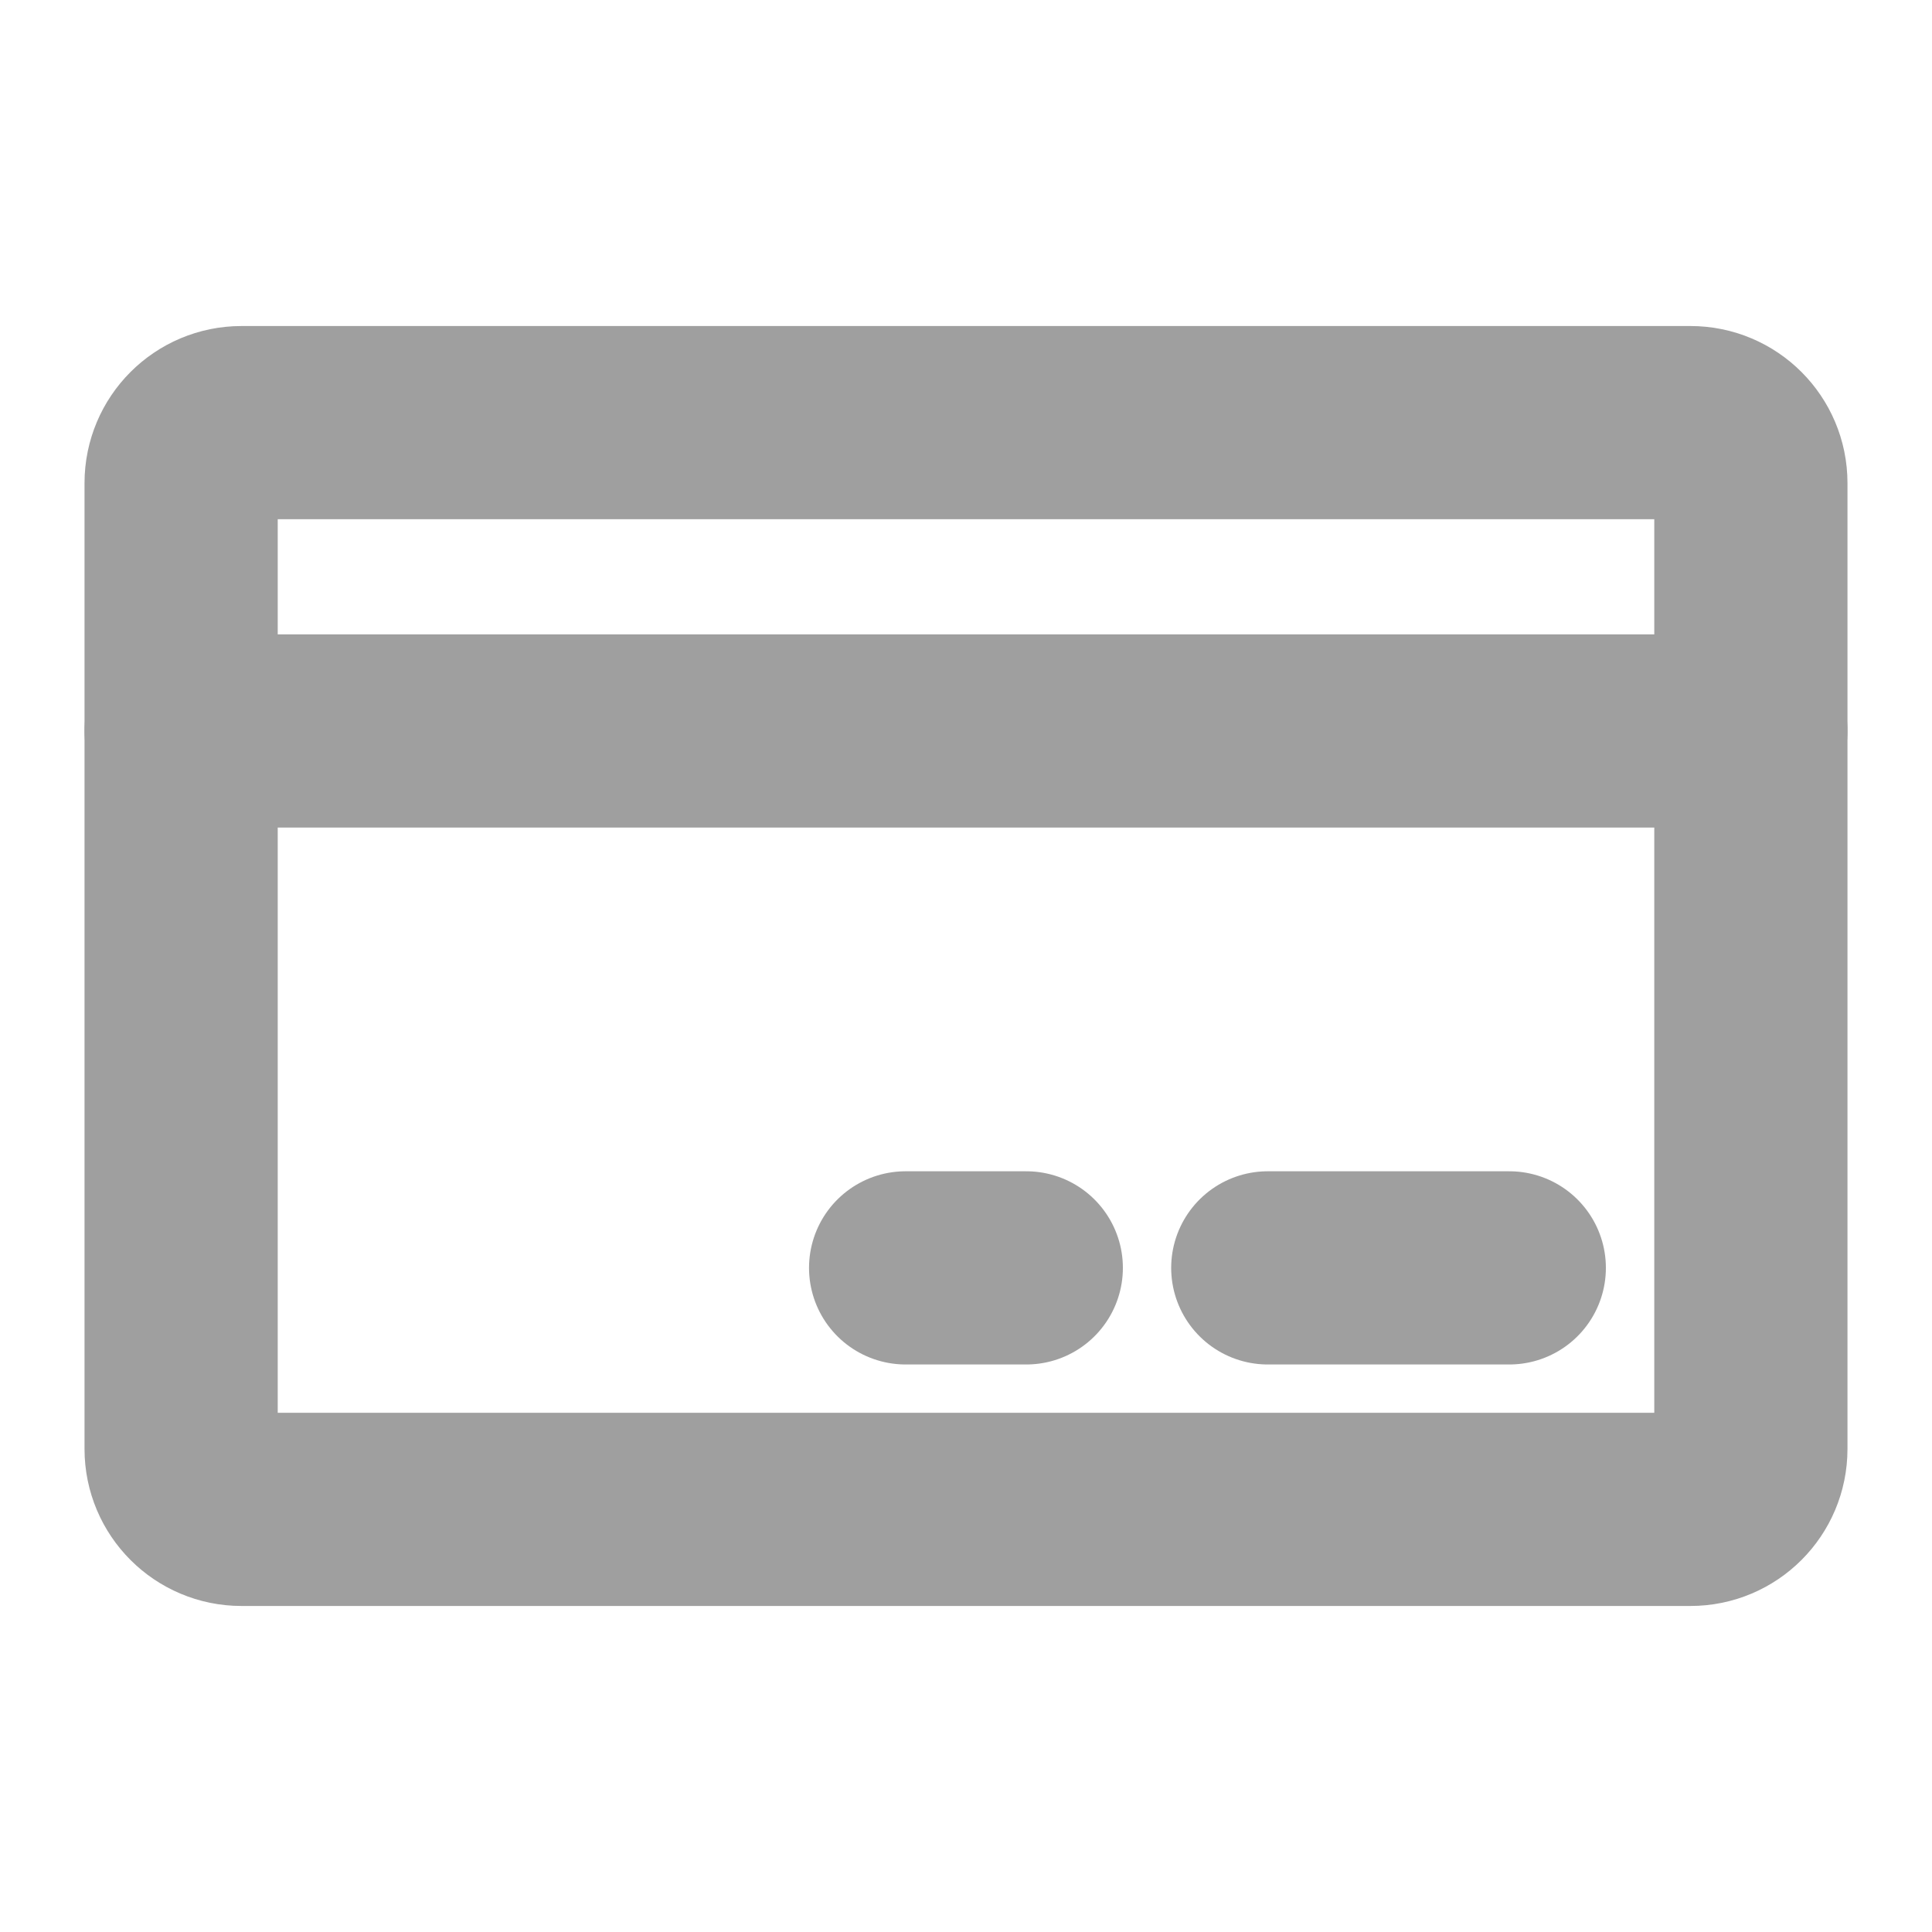
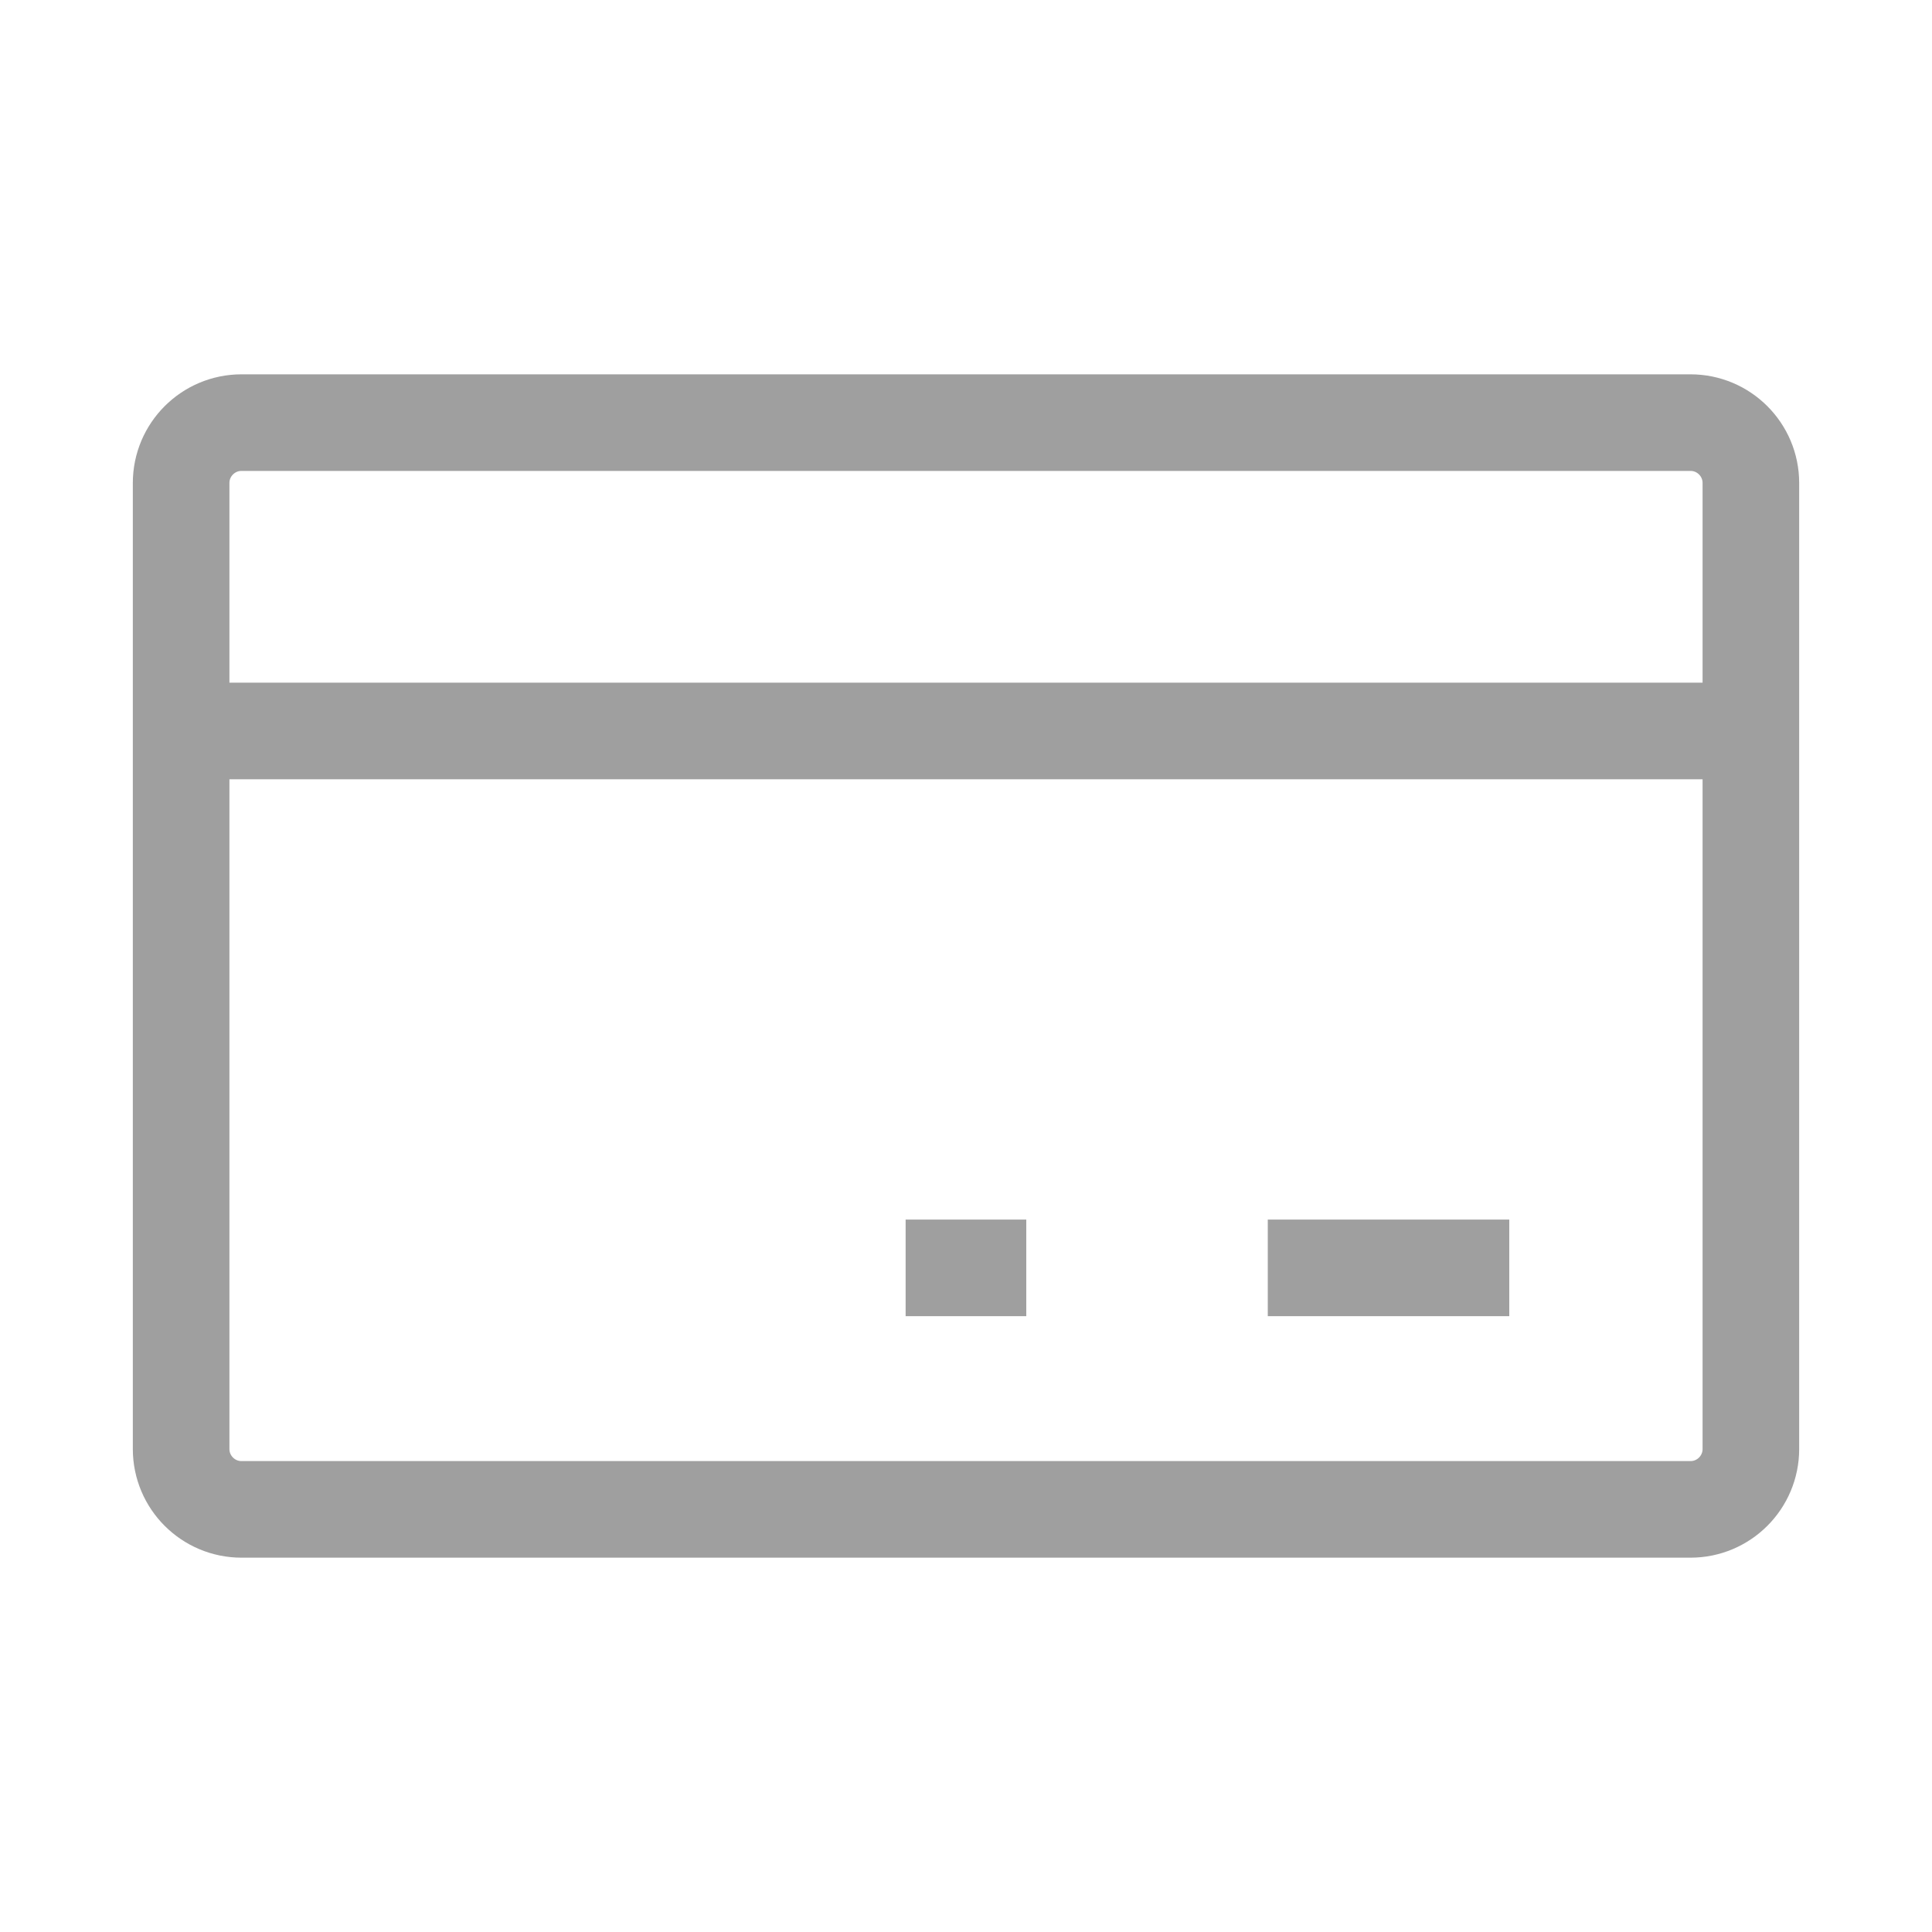
<svg xmlns="http://www.w3.org/2000/svg" width="20" height="20" viewBox="0 0 20 20" fill="none">
-   <path d="M17.5 4.375H2.5C2.155 4.375 1.875 4.655 1.875 5V15C1.875 15.345 2.155 15.625 2.5 15.625H17.5C17.845 15.625 18.125 15.345 18.125 15V5C18.125 4.655 17.845 4.375 17.5 4.375Z" stroke="#9F9F9F" stroke-width="2" stroke-linecap="round" stroke-linejoin="round" />
-   <path d="M13.124 13.125H15.624" stroke="#9F9F9F" stroke-width="2" stroke-linecap="round" stroke-linejoin="round" />
-   <path d="M9.375 13.125H10.624" stroke="#9F9F9F" stroke-width="2" stroke-linecap="round" stroke-linejoin="round" />
-   <path d="M1.875 7.567H18.125" stroke="#9F9F9F" stroke-width="2" stroke-linecap="round" stroke-linejoin="round" />
+   <path d="M17.5 4.375H2.5C2.155 4.375 1.875 4.655 1.875 5V15C1.875 15.345 2.155 15.625 2.5 15.625H17.5C17.845 15.625 18.125 15.345 18.125 15V5C18.125 4.655 17.845 4.375 17.5 4.375Z" stroke="#9F9F9F" strokeWidth="2" strokeLinecap="round" strokeLinejoin="round" />
+   <path d="M13.124 13.125H15.624" stroke="#9F9F9F" strokeWidth="2" strokeLinecap="round" strokeLinejoin="round" />
+   <path d="M9.375 13.125H10.624" stroke="#9F9F9F" strokeWidth="2" strokeLinecap="round" strokeLinejoin="round" />
+   <path d="M1.875 7.567H18.125" stroke="#9F9F9F" strokeWidth="2" strokeLinecap="round" strokeLinejoin="round" />
</svg>
